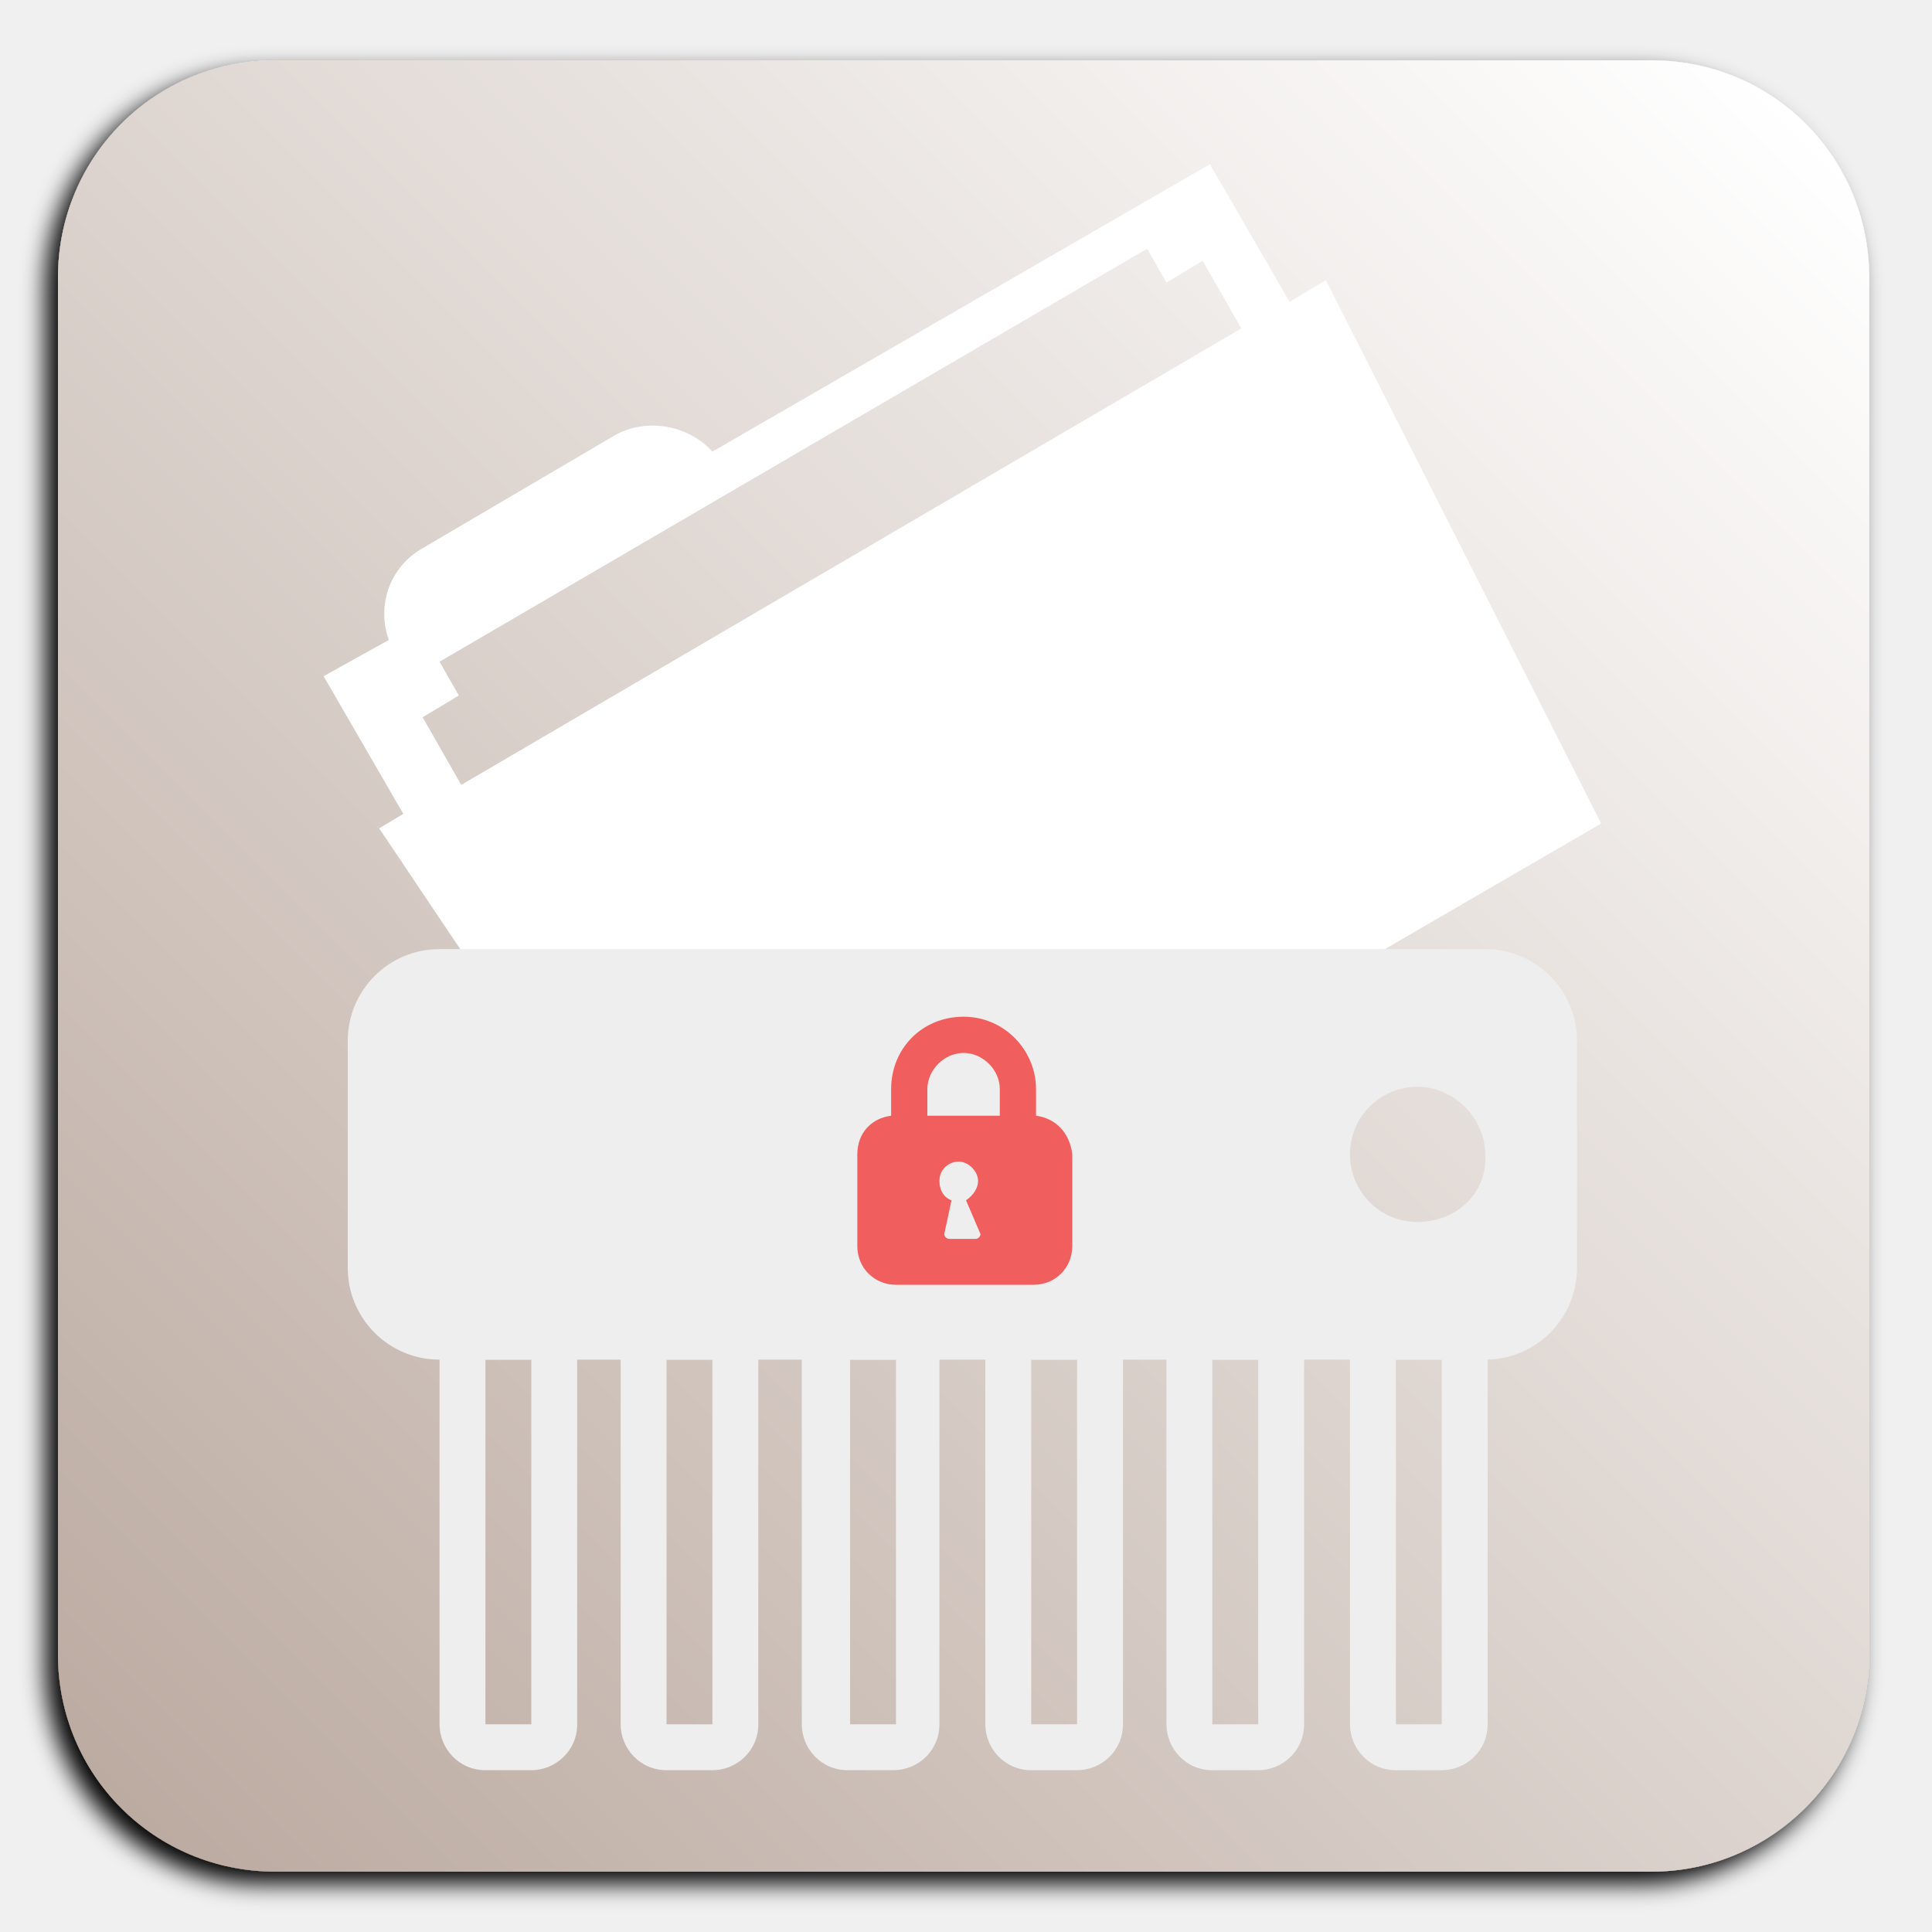
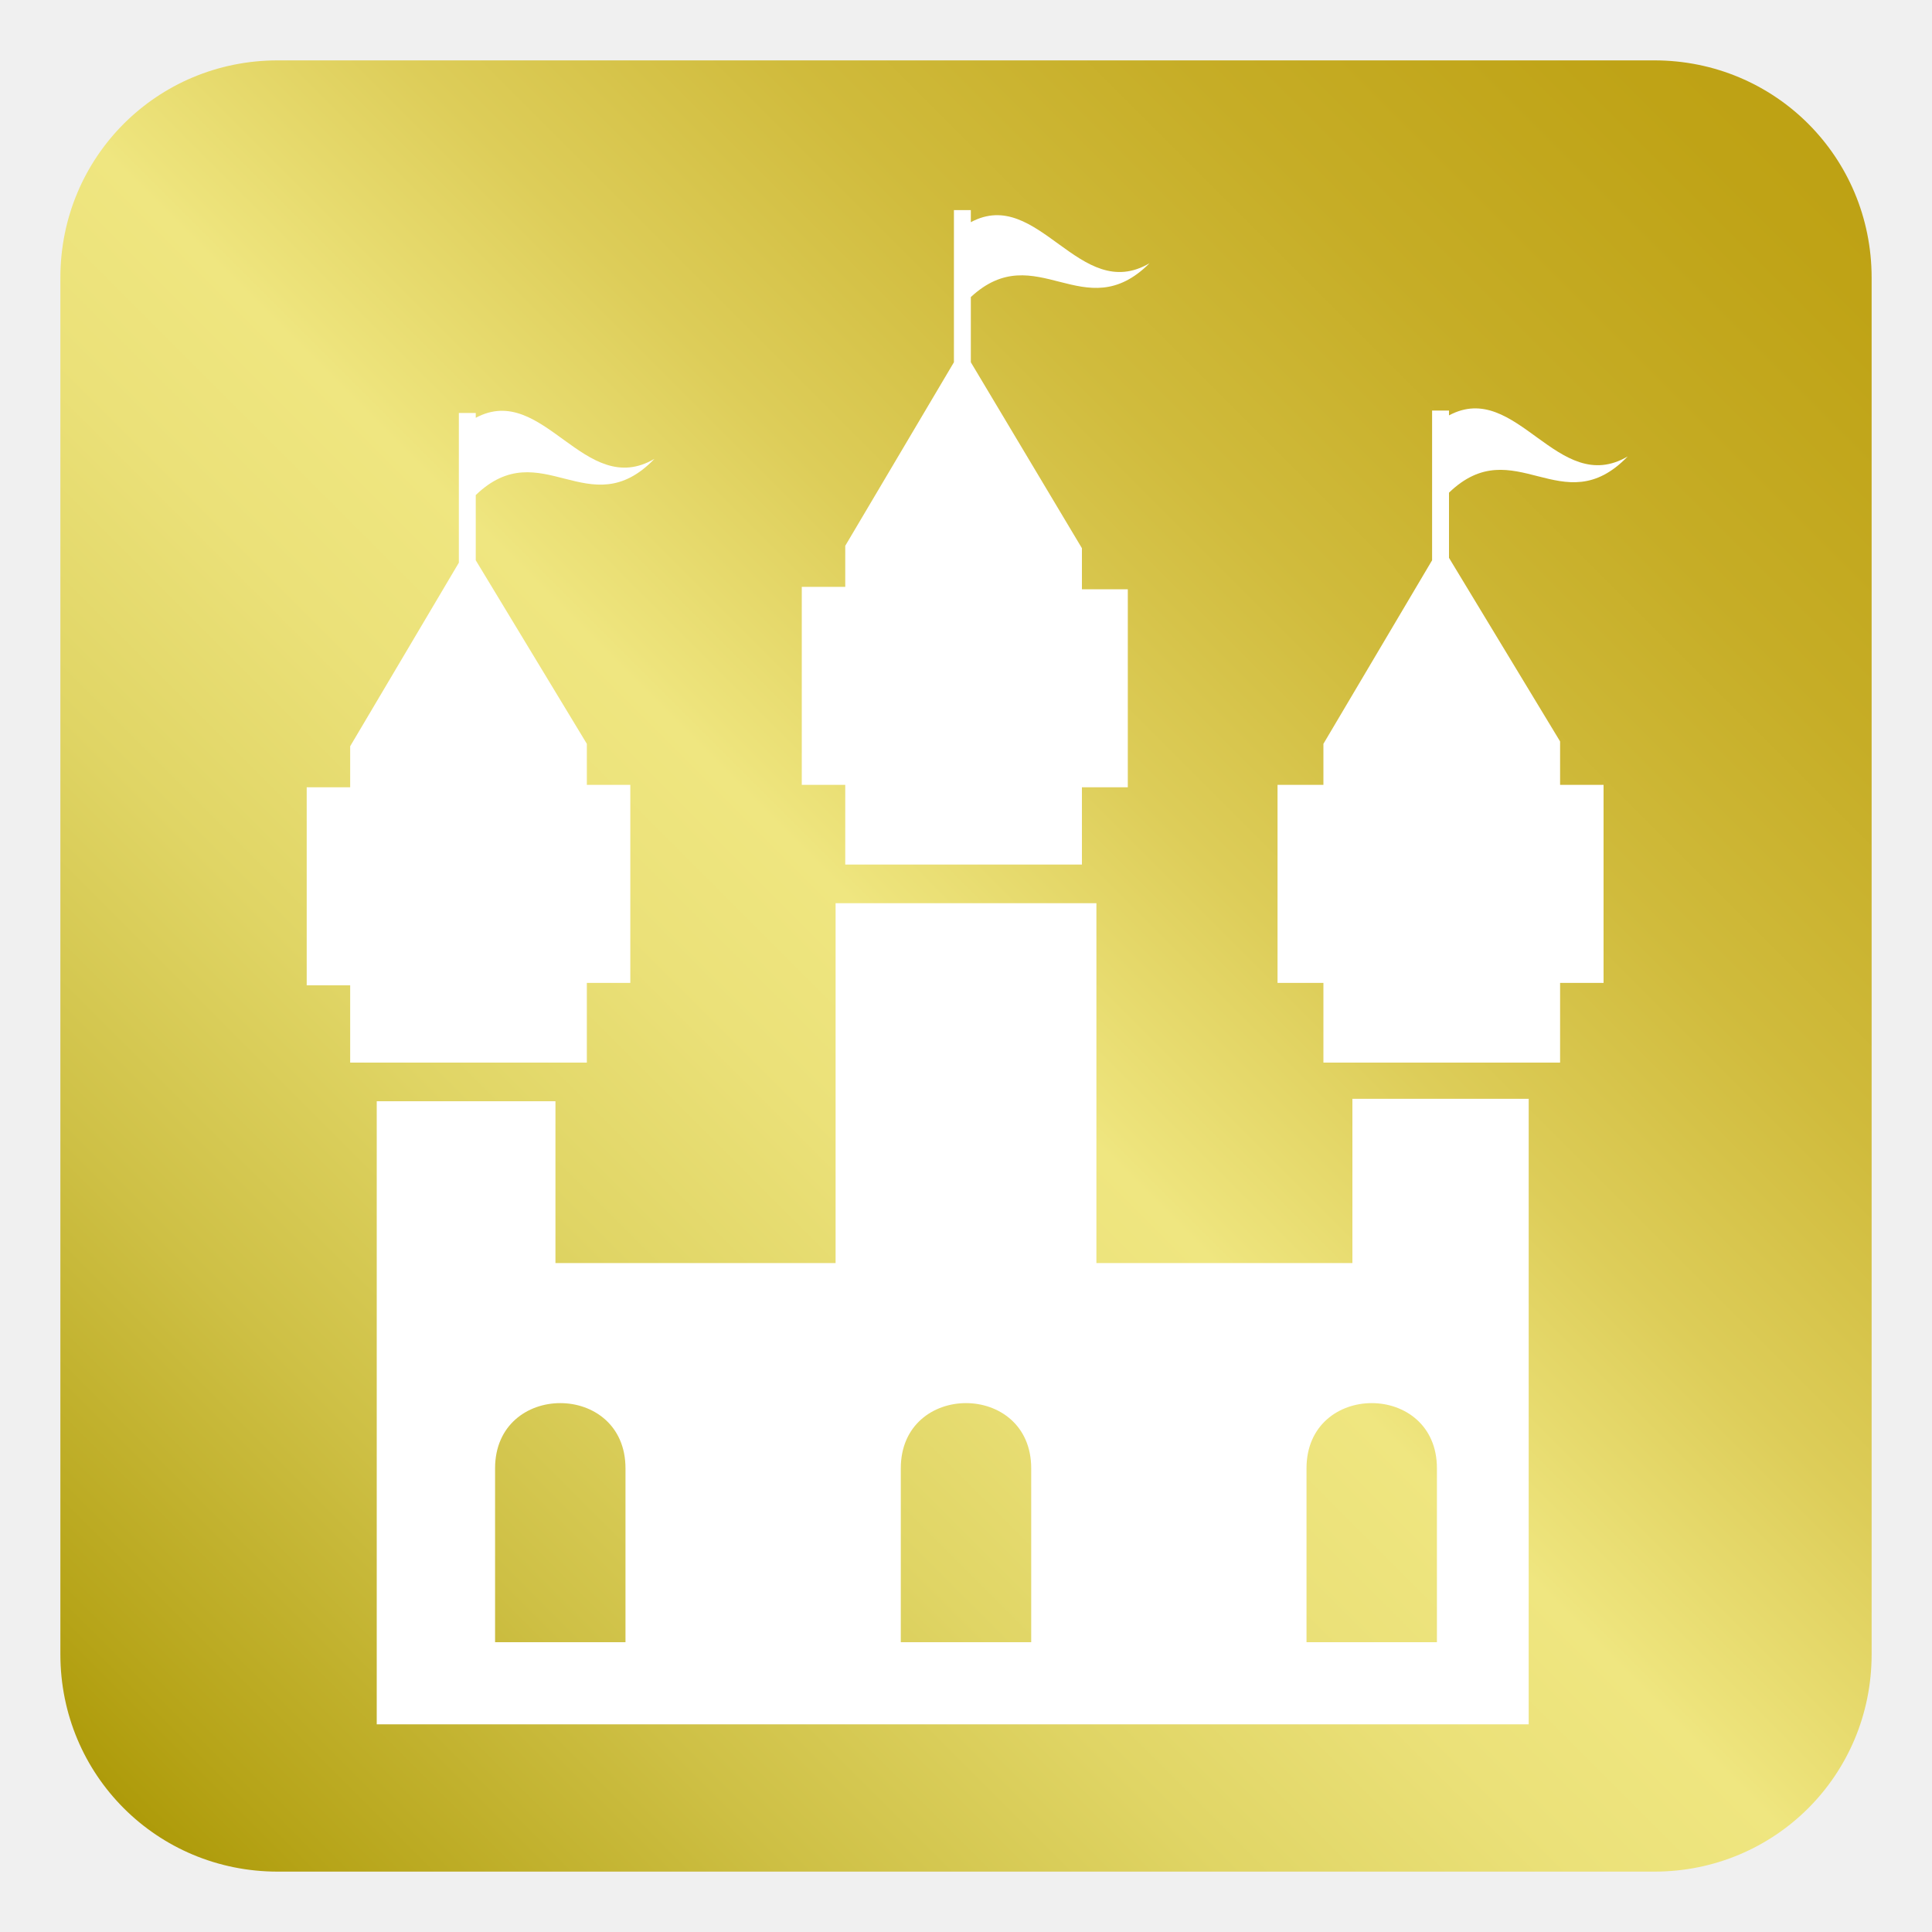
<svg xmlns="http://www.w3.org/2000/svg" version="1.1" id="Layer_1" x="0px" y="0px" viewBox="0 0 80 80" style="enable-background:new 0 0 80 80;" xml:space="preserve">
  <style type="text/css">
- 	.st0{fill:url(#SVGID_1_);}
- 	.st1{fill:#FFFFFF;}
- 	.st2{fill:#eeeeee;}
- 	.st3{fill:#F05E5D;}
+ 	.st0{fill:url(#SVG_gold_ID_1_);}
+ 	.st1{fill-rule:evenodd;clip-rule:evenodd;fill:#FFFFFF;}
</style>
-   <defs>
-     <filter id="f3" x="-0.1" y="-0.1" width="200%" height="200%">
-       <feDropShadow dx="-0.5" dy="0.5" stdDeviation="0.5" flood-color="#000" flood-opacity="1" />
-     </filter>
-   </defs>
-   <linearGradient id="SVGID_1_" gradientUnits="userSpaceOnUse" x1="74.742" y1="5.136" x2="5.014" y2="74.864">
-     <stop offset="0" style="stop-color:#FFFFFF" />
-     <stop offset="1" style="stop-color:#bcaba1" />
-   </linearGradient>
-   <path class="st0" d="M68.4,77.5h-57c-5,0-9-4-9-9v-57c0-5,4-9,9-9h57c5,0,9,4,9,9v57C77.4,73.5,73.3,77.5,68.4,77.5z" filter="url(#f3)" />
  <g>
+     <linearGradient id="SVG_gold_ID_1_" gradientUnits="userSpaceOnUse" x1="4.014" y1="75.986" x2="97.256" y2="-17.256">
+       <stop offset="1.299629e-02" style="stop-color:#AE9B0A" />
+       <stop offset="4.227213e-02" style="stop-color:#B6A418" />
+       <stop offset="0.148" style="stop-color:#CEC045" />
+       <stop offset="0.242" style="stop-color:#E0D565" />
+       <stop offset="0.321" style="stop-color:#EBE179" />
+       <stop offset="0.375" style="stop-color:#EFE680" />
+       <stop offset="0.384" style="stop-color:#EDE37B" />
+       <stop offset="0.463" style="stop-color:#DDCD59" />
+       <stop offset="0.547" style="stop-color:#D0BB3C" />
+       <stop offset="0.636" style="stop-color:#C6AD26" />
+       <stop offset="0.733" style="stop-color:#BFA316" />
+       <stop offset="0.845" style="stop-color:#BA9D0D" />
+       <stop offset="1" style="stop-color:#B99B0A" />
+     </linearGradient>
+     <path class="st0" d="M68.5,77.5h-57c-5,0-9-4-9-9v-57c0-5,4-9,9-9h57c5,0,9,4,9,9v57C77.5,73.5,73.5,77.5,68.5,77.5z" />
    <g>
-       <path class="st1" d="M53.4,12.5l-3.3-5.7L29.5,18.7c-1-1.1-2.7-1.4-4-0.7l-8,4.7c-1.4,0.8-1.9,2.4-1.4,3.8l-2.7,1.5l3.3,5.7    l-1,0.6l14.1,21l36.5-21.2L54.9,11.6L53.4,12.5z M51.4,13.6L19.1,32.5l-1.6-2.8l1.5-0.9l-0.8-1.4l29.3-17.1l0.8,1.4l1.5-0.9    L51.4,13.6z" />
-       <g>
-         <path class="st2" d="M18.2,39.3c-2.1,0-3.8,1.7-3.8,3.8v9.4c0,2.1,1.7,3.8,3.8,3.8h43.3c2.1,0,3.8-1.7,3.8-3.8v-9.4     c0-2.1-1.7-3.8-3.8-3.8H18.2z M58.7,50.6c-1.6,0-2.8-1.3-2.8-2.8c0-1.6,1.3-2.8,2.8-2.8s2.8,1.3,2.8,2.8     C61.6,49.4,60.3,50.6,58.7,50.6z" />
-         <path class="st2" d="M22,56.3v15.1h-1.9V56.3H22 M23.9,54.4h-5.7v17c0,1,0.8,1.9,1.9,1.9H22c1,0,1.9-0.8,1.9-1.9V54.4L23.9,54.4z     " />
-         <path class="st2" d="M29.5,56.3v15.1h-1.9V56.3H29.5 M31.4,54.4h-5.7v17c0,1,0.8,1.9,1.9,1.9h1.9c1,0,1.9-0.8,1.9-1.9V54.4     L31.4,54.4z" />
-         <path class="st2" d="M37.1,56.3v15.1h-1.9V56.3H37.1 M38.9,54.4h-5.7v17c0,1,0.8,1.9,1.9,1.9h1.9c1,0,1.9-0.8,1.9-1.9V54.4     L38.9,54.4z" />
-         <path class="st2" d="M44.6,56.3v15.1h-1.9V56.3H44.6 M46.5,54.4h-5.7v17c0,1,0.8,1.9,1.9,1.9h1.9c1,0,1.9-0.8,1.9-1.9V54.4     L46.5,54.4z" />
-         <path class="st2" d="M52.1,56.3v15.1h-1.9V56.3H52.1 M54,54.4h-5.7v17c0,1,0.8,1.9,1.9,1.9h1.9c1,0,1.9-0.8,1.9-1.9V54.4L54,54.4     z" />
-         <path class="st2" d="M59.7,56.3v15.1h-1.9V56.3H59.7 M61.6,54.4h-5.7v17c0,1,0.8,1.9,1.9,1.9h1.9c1,0,1.9-0.8,1.9-1.9V54.4     L61.6,54.4z" />
-       </g>
+       <path class="st1" d="M24.3,44v-3.3h1.8v-8.2h-1.8v-1.7l-4.6-7.6v-2.7c2.7-2.6,4.7,1.3,7.4-1.5c-2.9,1.7-4.6-3.2-7.4-1.7v-0.2H19    v6.2l-4.5,7.6v1.7h-1.8v8.2h1.8V44H24.3z" />
+       <path class="st1" d="M64.6,30.7L60,23.1v-2.7c2.7-2.6,4.7,1.3,7.4-1.5c-2.9,1.7-4.6-3.2-7.4-1.7v-0.2h-0.7v6.2l-4.5,7.6v1.7h-1.9    v8.2h1.9V44h9.8v-3.3h1.8v-8.2h-1.8V30.7z" />
+       <path class="st1" d="M35,35.8h9.8v-3.2h1.9v-8.2h-1.9v-1.7l-4.6-7.7v-2.7c2.7-2.5,4.7,1.3,7.4-1.4c-2.9,1.7-4.6-3.2-7.4-1.7V8.7    h-0.7V15L35,22.6v1.7h-1.8v8.2H35V35.8z" />
+       <path class="st1" d="M56,52.3H45.4V37.4H34.6v14.9H23v-6.7h-7.4v25.8c15.9,0,31.8,0,47.7,0V45.5H56V52.3z M25.9,68h-5.4v-7.2    c0-3.6,5.4-3.6,5.4,0V68z M42.7,68h-5.4v-7.2c0-3.6,5.4-3.6,5.4,0V68z M59.5,60.8V68h-5.4v-7.2C54.1,57.2,59.5,57.2,59.5,60.8z" />
    </g>
-     <path class="st3" d="M42.9,46.2v-1.1c0-1.6-1.3-3-3-3s-3,1.3-3,3v1.1c-0.8,0.1-1.4,0.7-1.4,1.6v3.8c0,0.9,0.7,1.6,1.6,1.6h5.7   c0.9,0,1.6-0.7,1.6-1.6v-3.8C44.3,46.9,43.7,46.3,42.9,46.2z M40.6,51.1c0,0.1-0.1,0.2-0.2,0.2h-1.1c-0.1,0-0.2-0.1-0.2-0.2   l0.3-1.4c-0.3-0.1-0.5-0.4-0.5-0.8c0-0.5,0.4-0.8,0.8-0.8s0.8,0.4,0.8,0.8c0,0.3-0.2,0.6-0.5,0.8L40.6,51.1z M41.3,46.2h-2.9v-1.1   c0-0.8,0.7-1.5,1.5-1.5s1.5,0.7,1.5,1.5V46.2z" />
  </g>
</svg>
